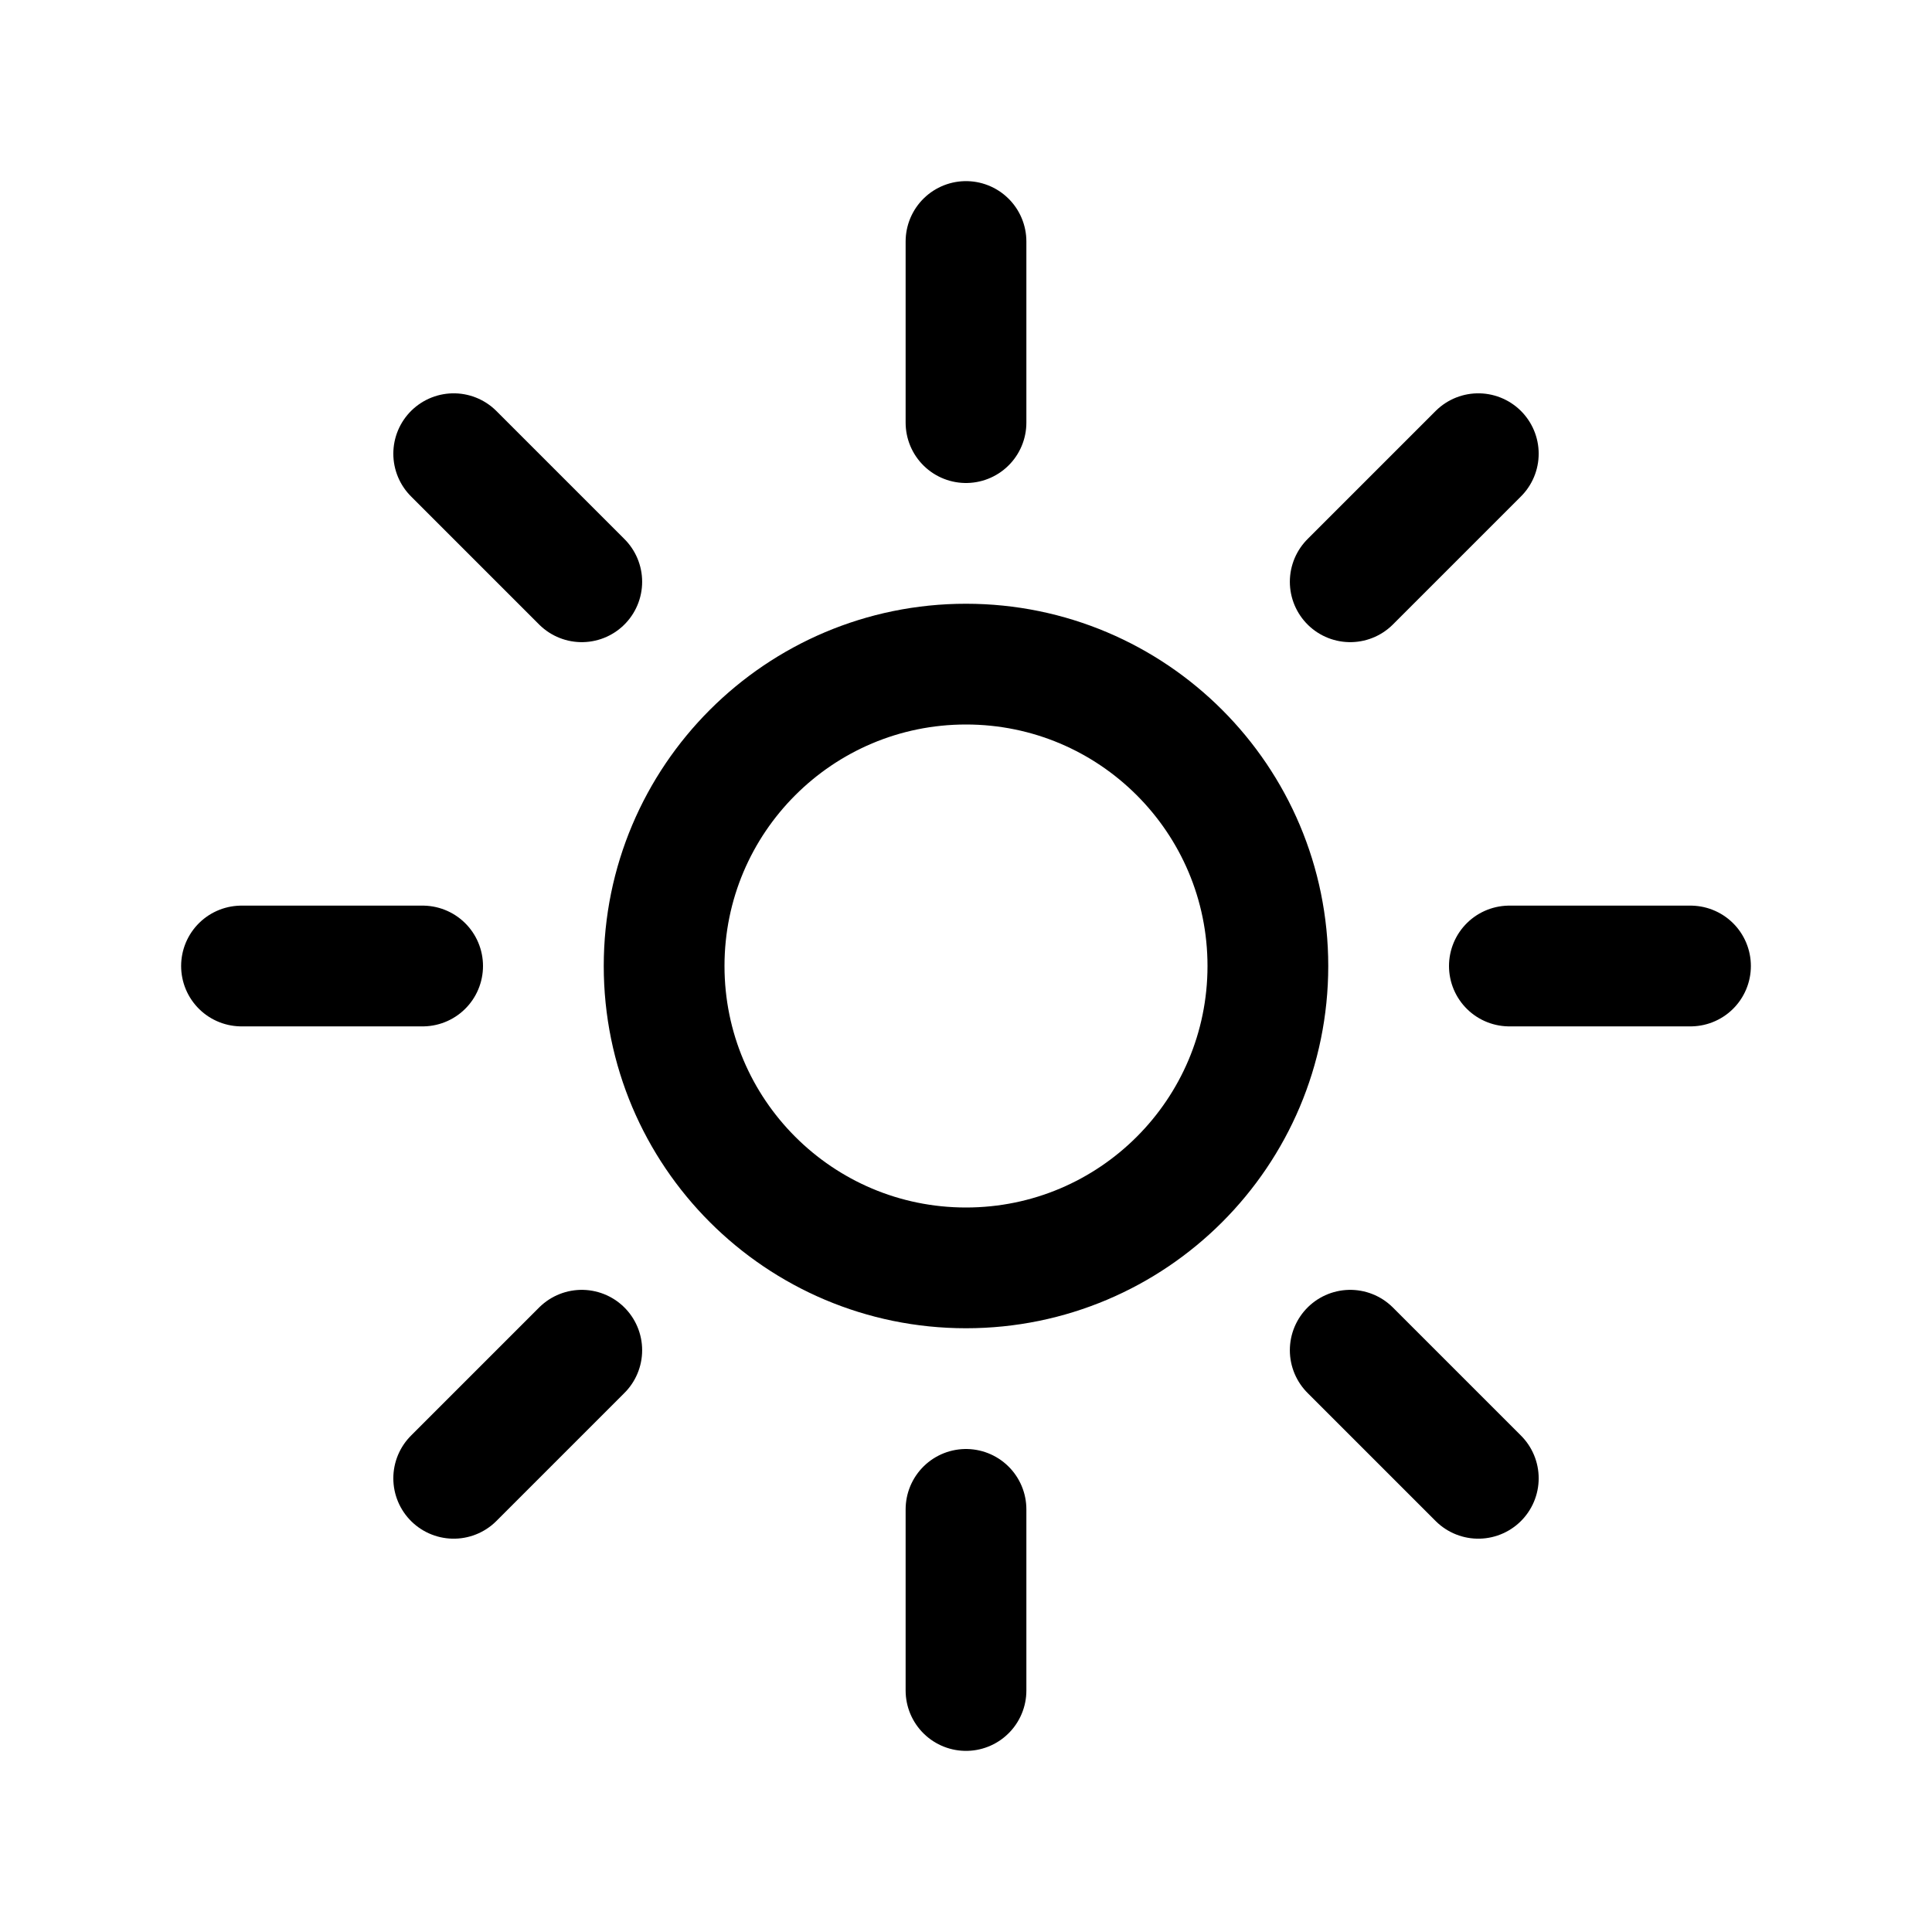
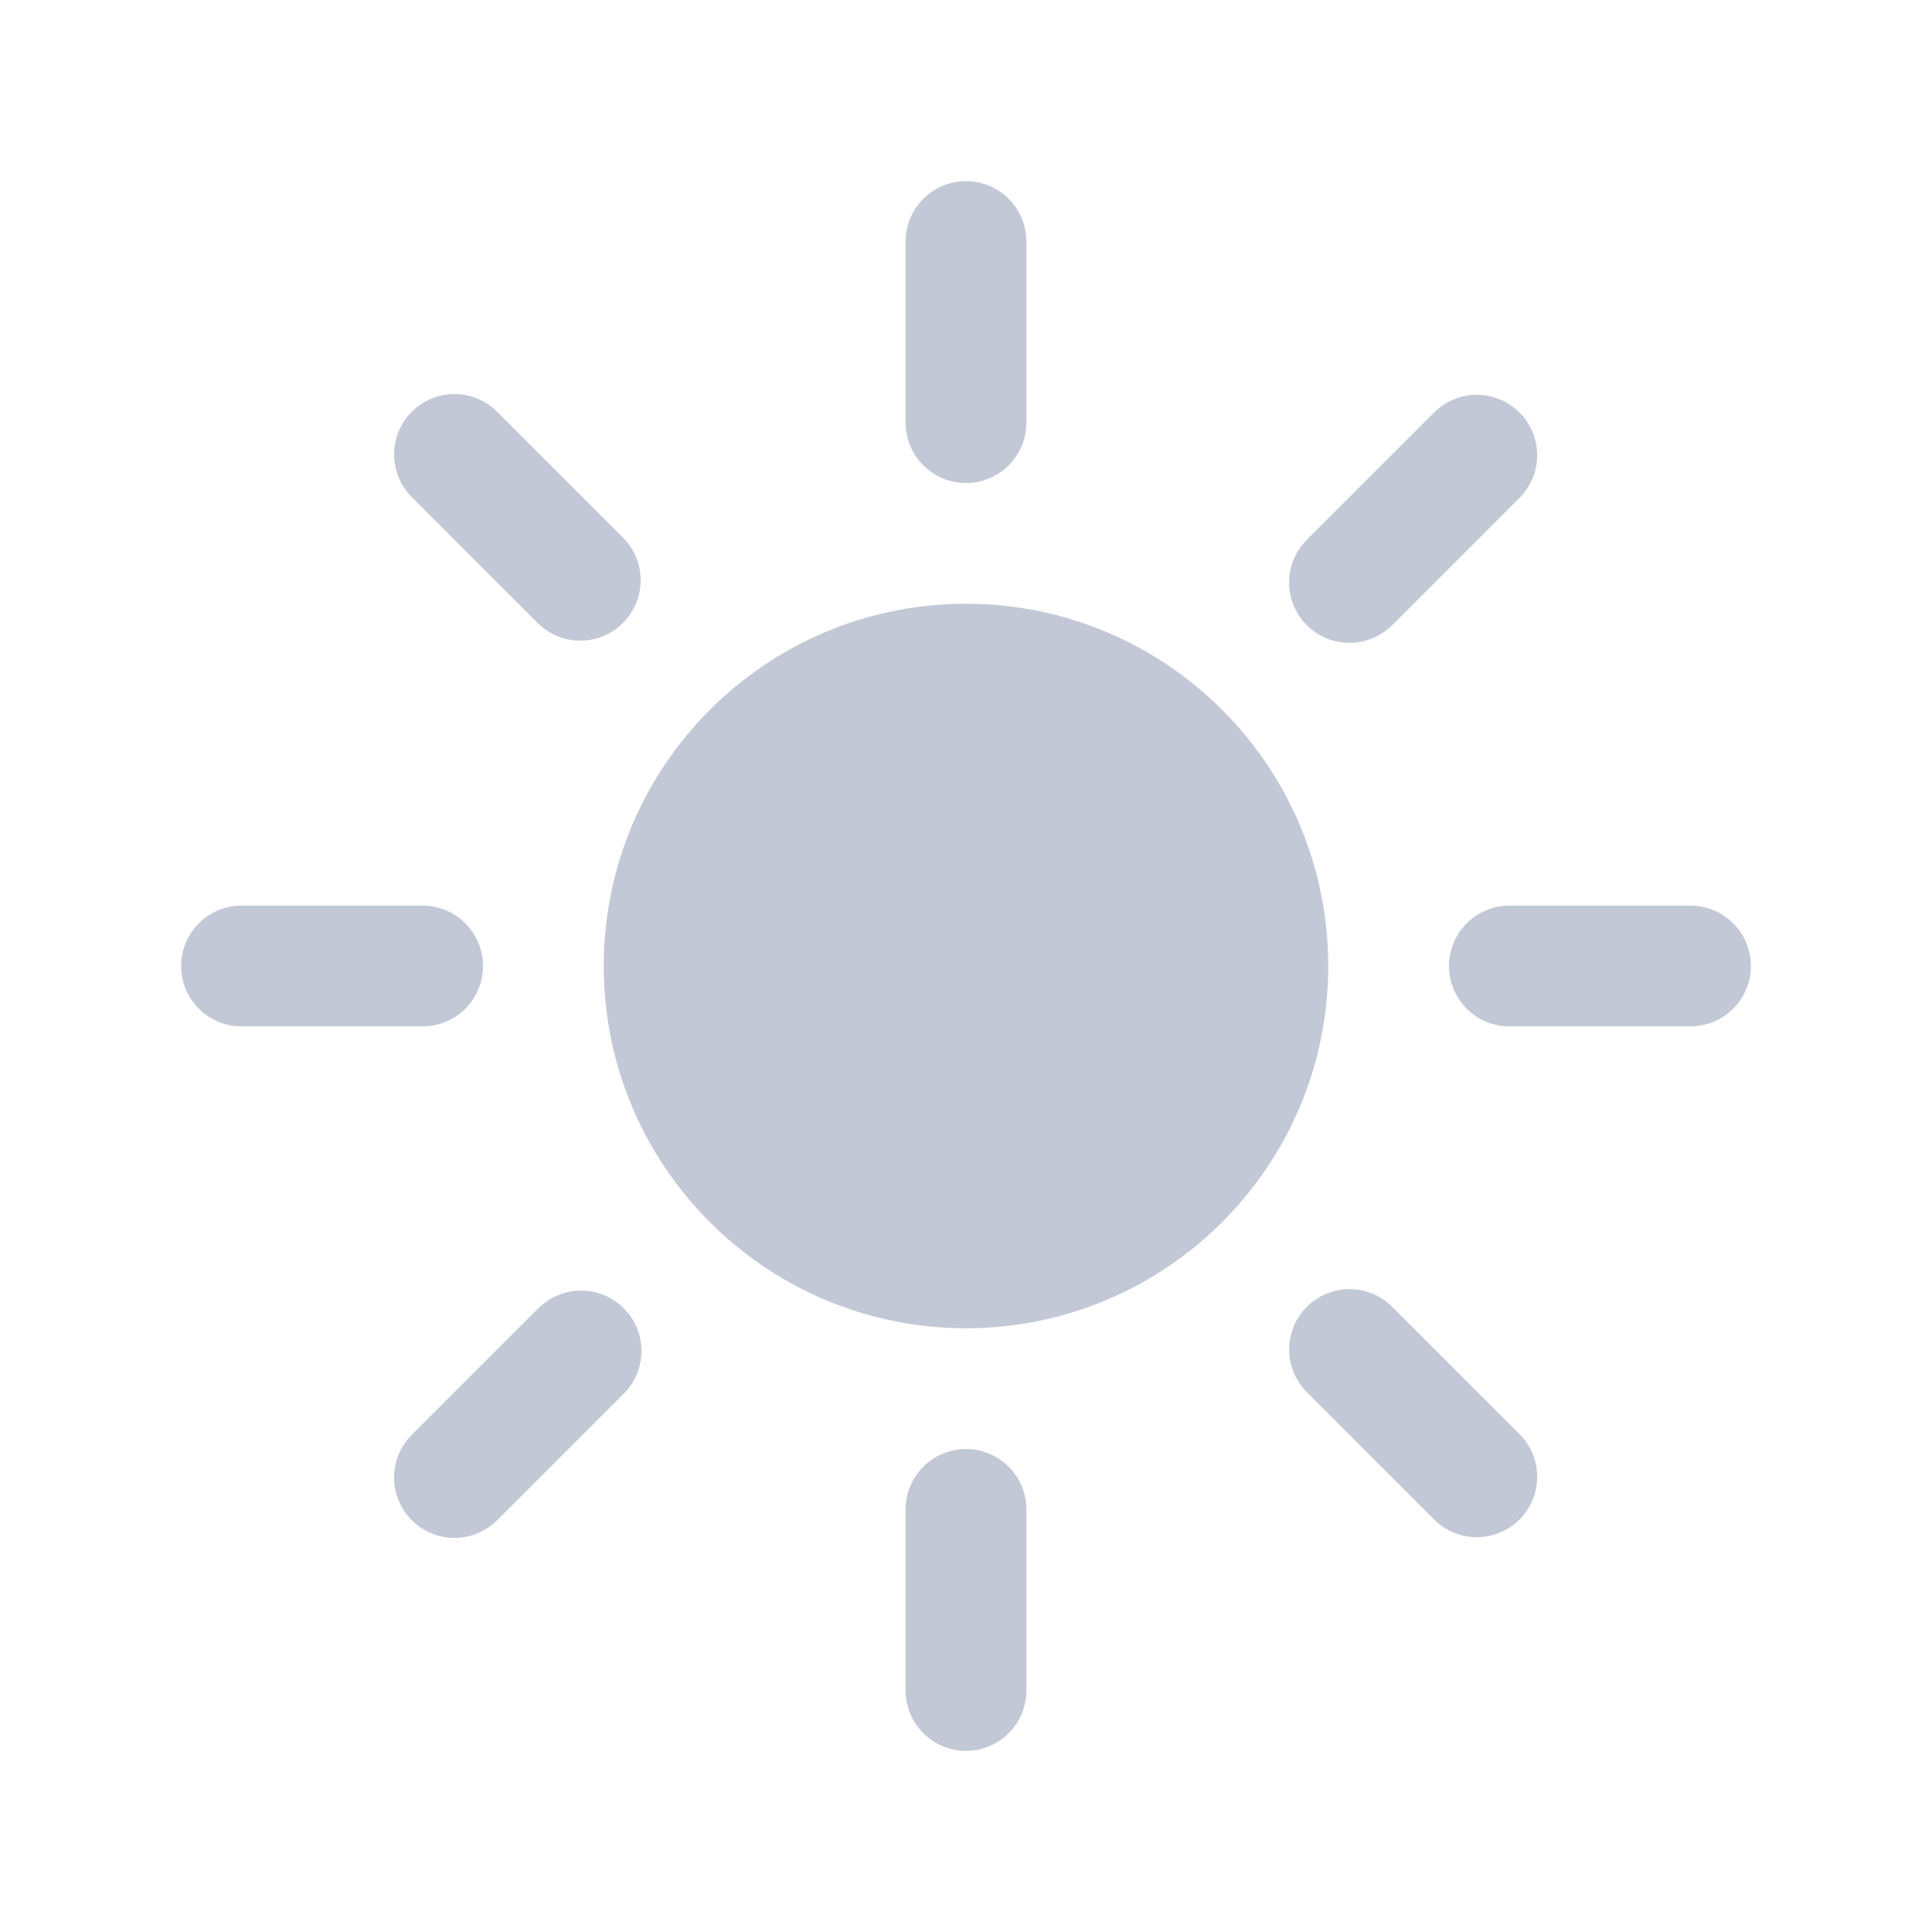
- <svg xmlns="http://www.w3.org/2000/svg" fill="none" viewBox="0 0 24 24" stroke-width="1.5" stroke="currentColor" class="w-6 h-6">
-   <path stroke-linecap="round" stroke-linejoin="round" d="M12 3v2.25m6.364.386l-1.591 1.591M21 12h-2.25m-.386 6.364l-1.591-1.591M12 18.75V21m-4.773-4.227l-1.591 1.591M5.25 12H3m4.227-4.773L5.636 5.636M15.75 12a3.75 3.75 0 11-7.5 0 3.75 3.75 0 017.5 0z" />
+ <svg xmlns="http://www.w3.org/2000/svg" viewBox="0 0 24 24" fill="rgb(195 200 215)" class="w-6 h-6">
+   <path d="M12 2.25a.75.75 0 0 1 .75.75v2.25a.75.75 0 0 1-1.5 0V3a.75.75 0 0 1 .75-.75ZM7.5 12a4.5 4.5 0 1 1 9 0 4.5 4.5 0 0 1-9 0ZM18.894 6.166a.75.75 0 0 0-1.06-1.06l-1.591 1.59a.75.75 0 1 0 1.06 1.061l1.591-1.59ZM21.75 12a.75.75 0 0 1-.75.75h-2.25a.75.75 0 0 1 0-1.5H21a.75.75 0 0 1 .75.75ZM17.834 18.894a.75.75 0 0 0 1.06-1.06l-1.59-1.591a.75.75 0 1 0-1.061 1.06l1.59 1.591ZM12 18a.75.75 0 0 1 .75.75V21a.75.75 0 0 1-1.5 0v-2.25A.75.75 0 0 1 12 18ZM7.758 17.303a.75.75 0 0 0-1.061-1.06l-1.591 1.59a.75.75 0 0 0 1.06 1.061l1.591-1.59ZM6 12a.75.75 0 0 1-.75.75H3a.75.75 0 0 1 0-1.5h2.25A.75.75 0 0 1 6 12ZM6.697 7.757a.75.75 0 0 0 1.06-1.06l-1.59-1.591a.75.75 0 0 0-1.061 1.06l1.59 1.591Z" />
</svg>
